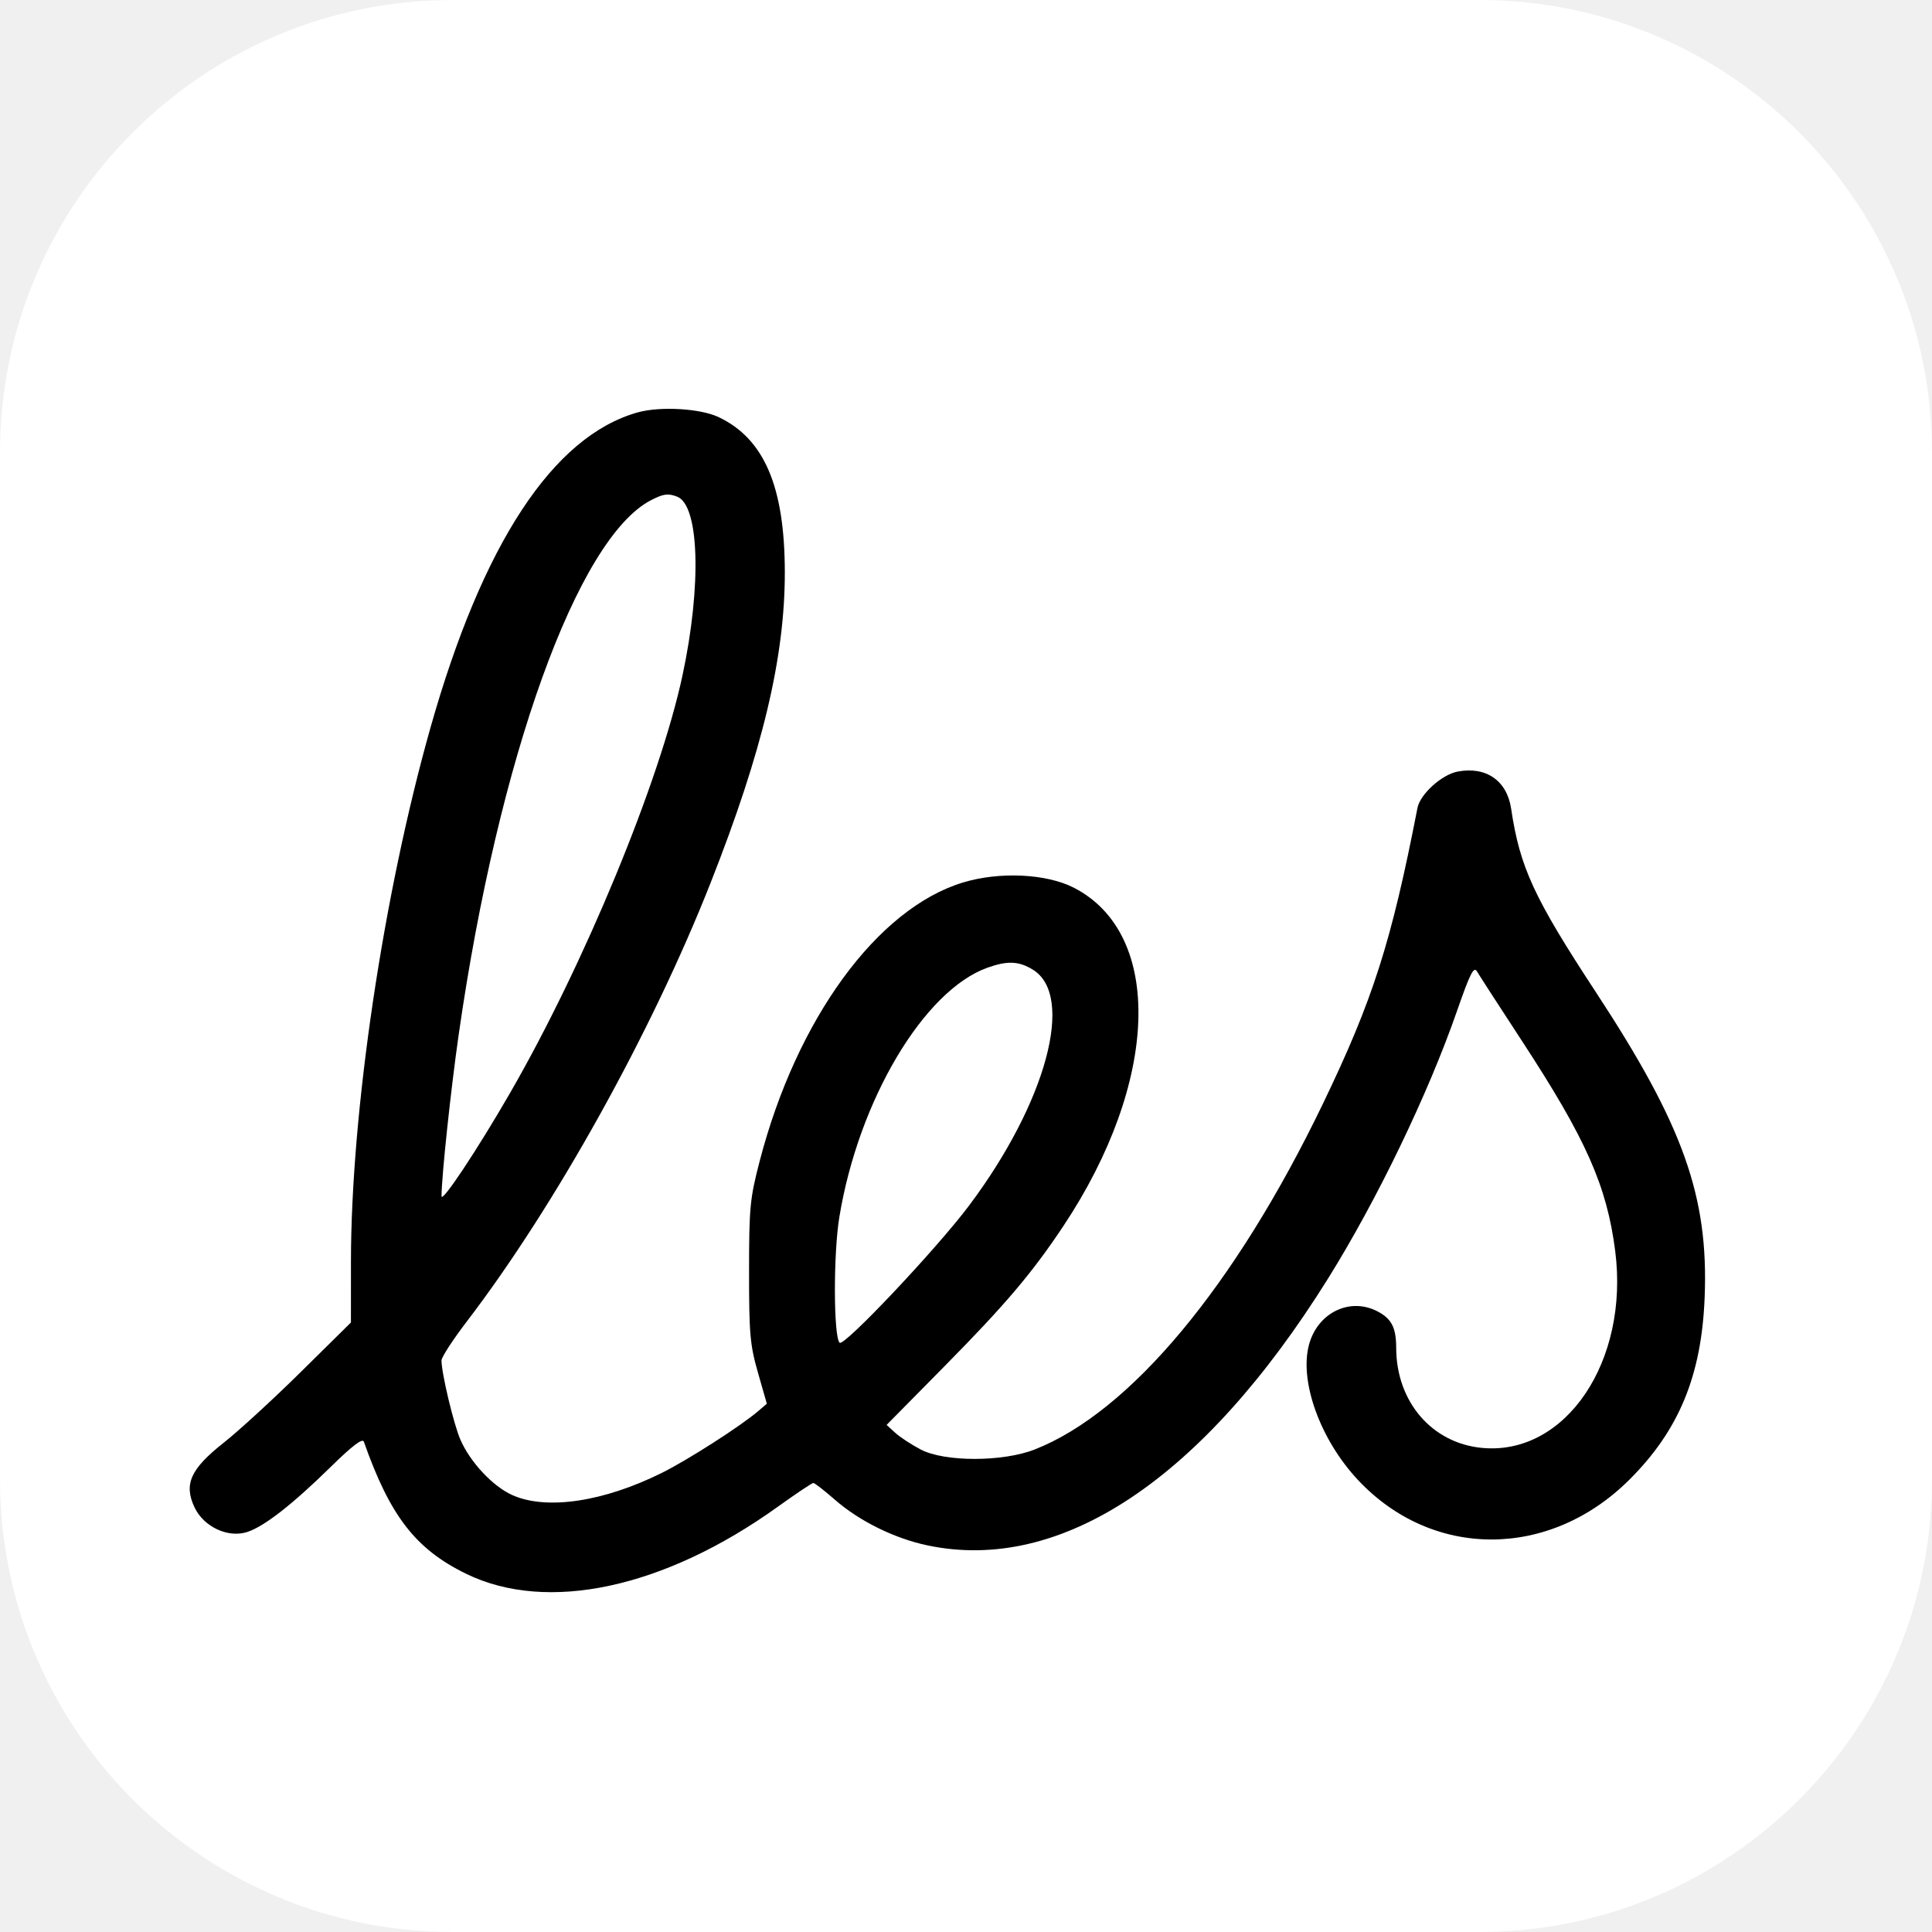
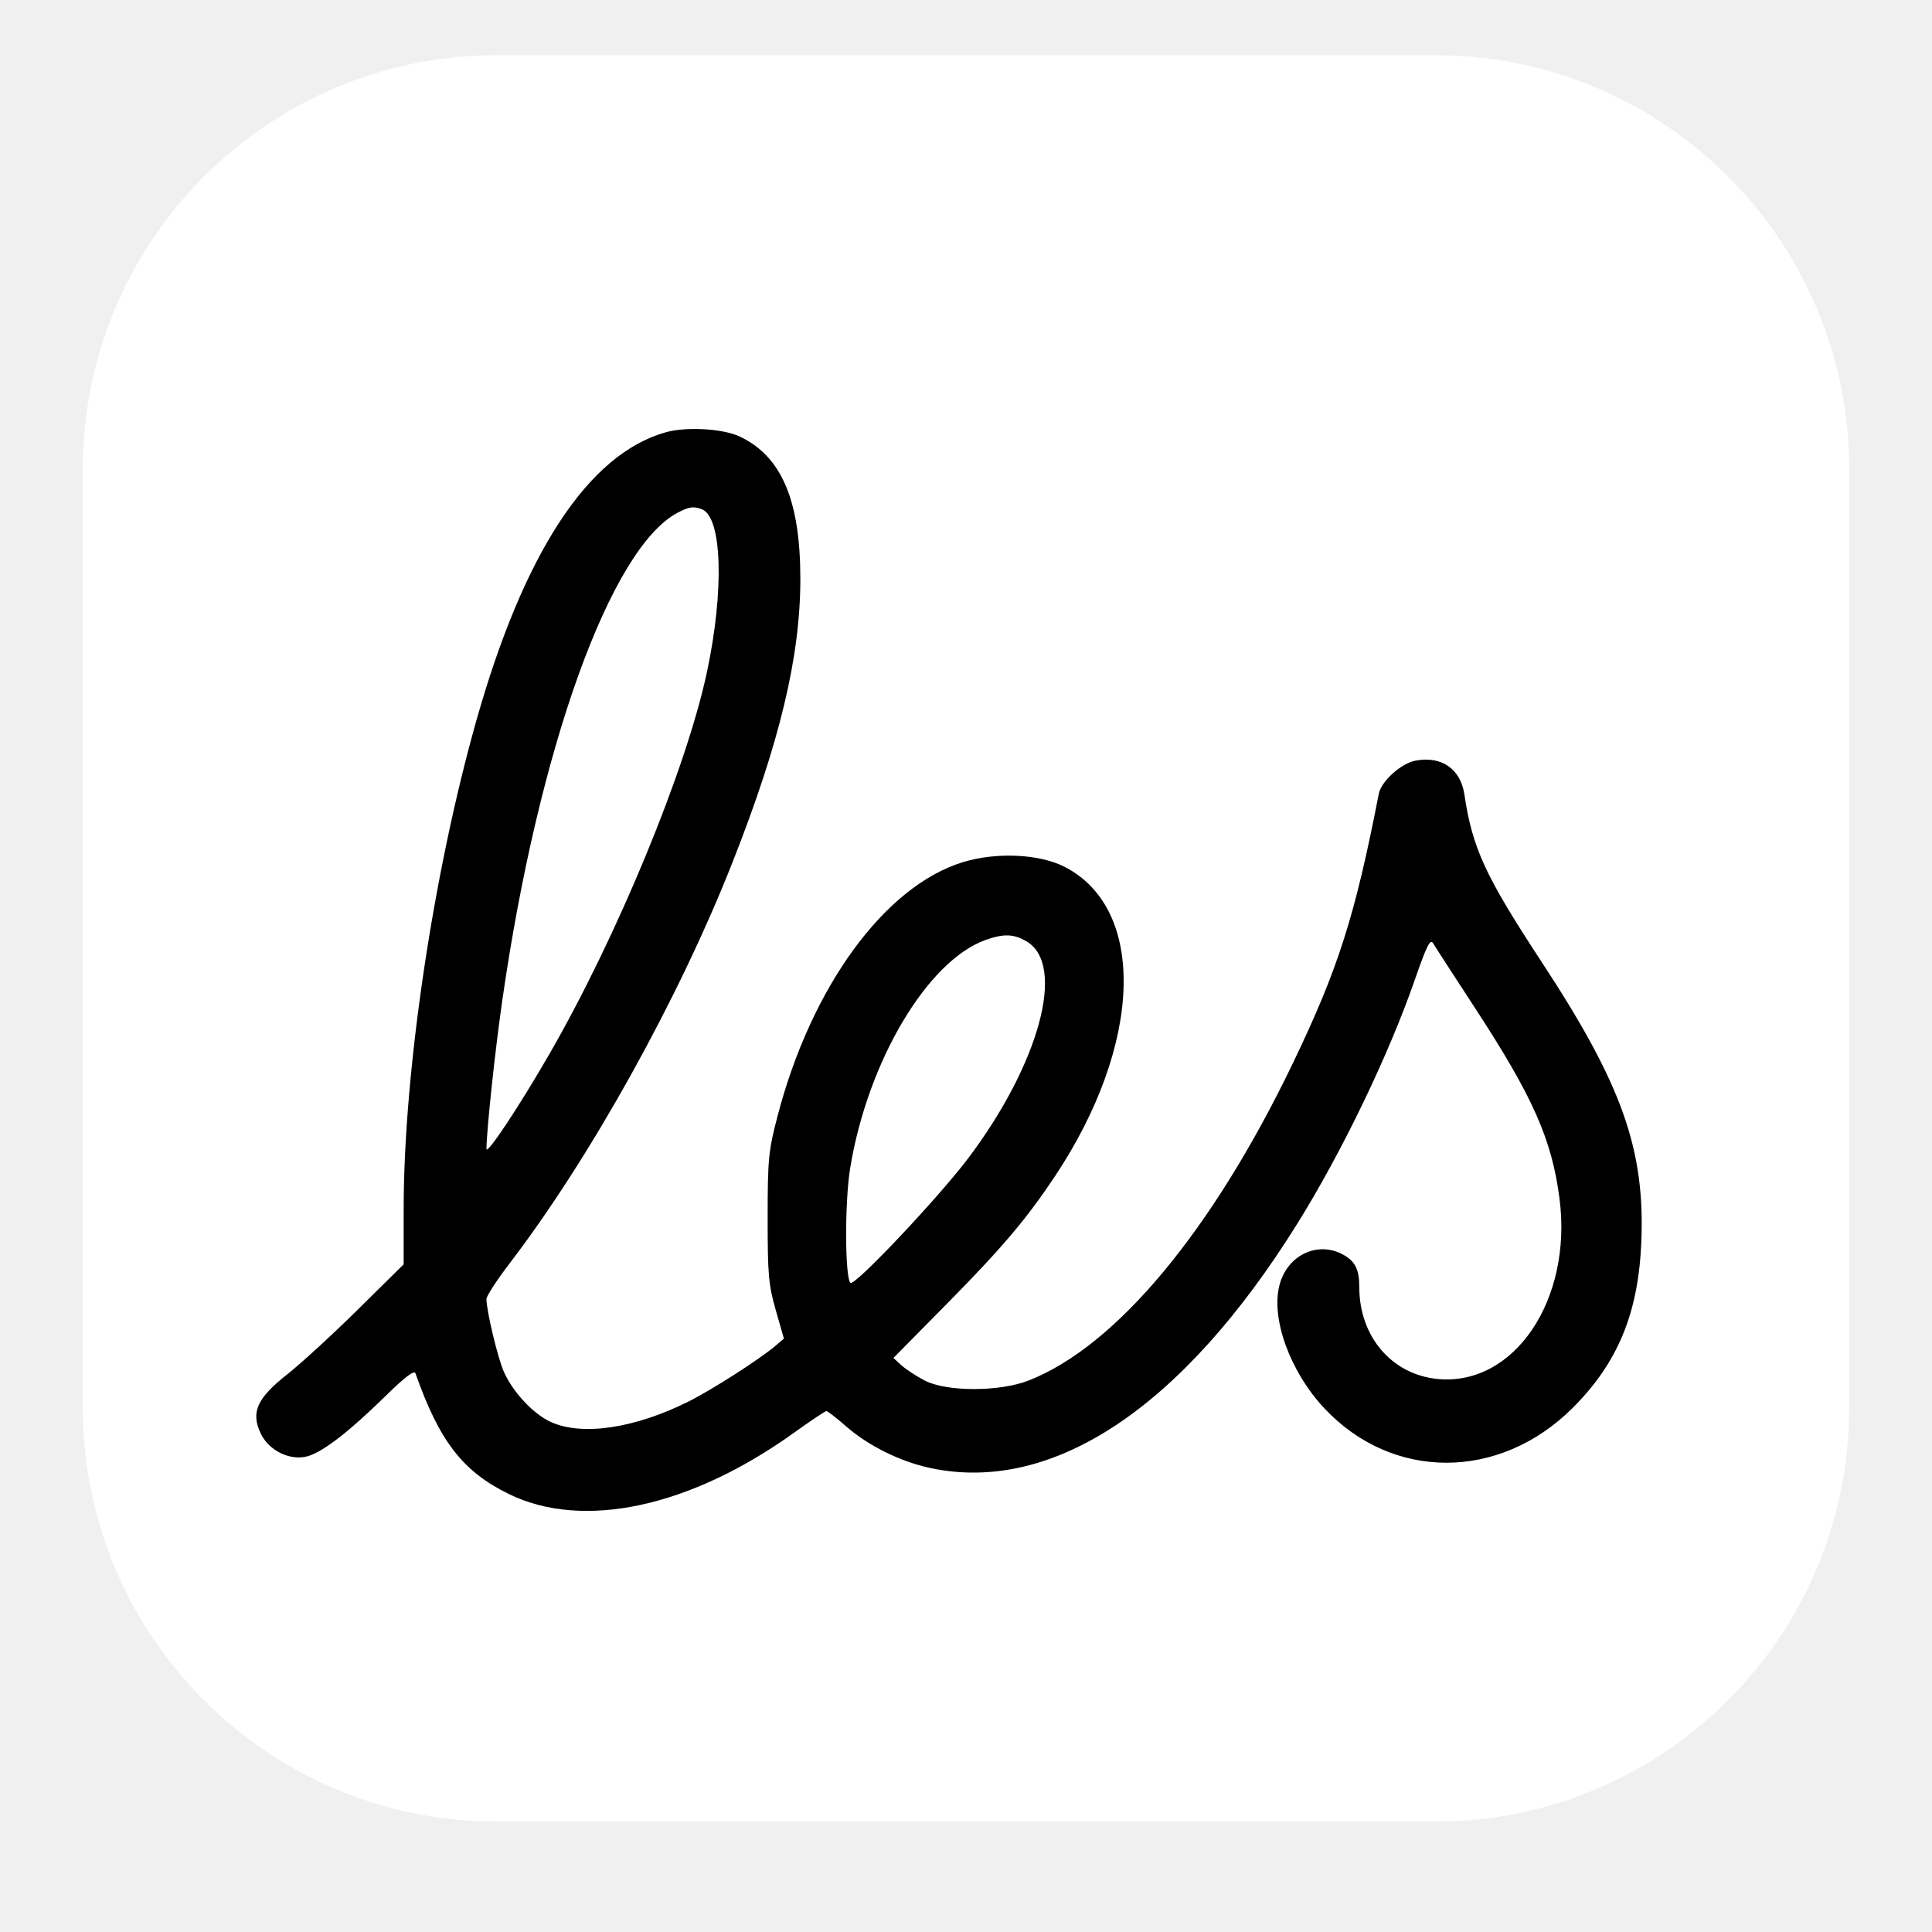
- <svg xmlns="http://www.w3.org/2000/svg" width="512" height="512" viewBox="0 0 512 512" fill="none">
+ <svg xmlns="http://www.w3.org/2000/svg" width="140" height="140" viewBox="0 0 140 140" fill="none">
  <style>
        @media (prefers-color-scheme: light) {
-             rect {
-                 fill: #1E1E1E;
-             }
-             path {
-                 fill: white;
-             }
+         rect {
+         fill: hsl(0, 0%, 95%);
+         }
+         path {
+         fill: white;
+         }
        }
    </style>
-   <rect width="512" height="512" rx="120" fill="white" />
-   <path fill-rule="evenodd" clip-rule="evenodd" d="M168.929 109.308C146.539 115.637 127.856 144.095 114.074 192.86C101.567 237.116 93.014 294.604 93.004 334.487L93 350.474L79.75 363.557C72.463 370.753 63.254 379.202 59.286 382.334C50.475 389.288 48.648 393.348 51.563 399.491C54.014 404.657 60.48 407.657 65.554 405.982C70.082 404.488 77.527 398.674 87.709 388.682C93.37 383.126 96.076 381.071 96.425 382.062C103.363 401.764 110.137 410.519 123.5 417.055C144.999 427.57 176.059 420.892 206.148 399.286C210.963 395.829 215.19 393 215.54 393C215.891 393 218.466 395.002 221.262 397.448C227.707 403.086 237.014 407.684 245.713 409.527C281.172 417.041 318.761 392.025 351.943 338.829C364.912 318.038 378.426 290.016 386.063 268.082C389.63 257.837 390.571 255.982 391.443 257.478C392.024 258.476 397.385 266.764 403.356 275.896C420.314 301.833 425.835 314.271 428.044 331.518C431.788 360.741 414.95 385.724 392.861 383.721C379.507 382.51 370.024 371.5 370.006 357.184C369.999 351.83 368.773 349.451 365.02 347.51C357.707 343.729 349.192 347.88 346.903 356.341C344.281 366.037 349.871 381.513 359.848 392.178C379.568 413.259 410.588 413.25 431.779 392.156C444.931 379.064 450.914 364.604 451.748 343.893C452.826 317.106 446.121 298.271 422.929 262.94C406.503 237.918 402.786 229.87 400.469 214.313C399.363 206.888 393.852 203.055 386.315 204.469C382.107 205.258 376.359 210.445 375.649 214.091C368.714 249.743 363.846 264.97 350.587 292.5C327.301 340.847 299.5 374.199 274.207 384.129C265.735 387.455 250.327 387.459 244 384.137C241.525 382.838 238.479 380.839 237.231 379.695L234.963 377.616L250.316 362.058C266.422 345.737 273.463 337.435 281.748 325C307.213 286.778 308.457 247.511 284.59 235.259C277.306 231.519 264.871 230.933 255.192 233.873C232.472 240.774 211.116 270.03 201.334 307.654C198.735 317.65 198.513 319.95 198.507 337C198.501 353.455 198.761 356.412 200.86 363.751L203.22 372.002L200.86 374.015C196.236 377.959 182.388 386.839 175.5 390.276C160.043 397.989 144.89 400.264 135.813 396.235C130.613 393.927 124.547 387.442 121.975 381.442C120.189 377.275 117 363.873 117 360.533C117 359.68 120.008 355.048 123.684 350.241C147.108 319.61 172.683 273.602 188.301 234C202.067 199.096 208.013 174.211 207.985 151.619C207.958 128.976 202.534 116.277 190.438 110.538C185.569 108.227 174.909 107.617 168.929 109.308ZM172.5 132.569C153.022 142.679 132.075 200.878 121.578 274.047C119.47 288.739 117.048 311.51 117.01 316.991C116.996 318.991 126.456 304.753 135.141 289.701C154.876 255.498 174.842 207.145 180.882 178.928C185.972 155.147 185.326 133.874 179.446 131.618C177.03 130.69 175.794 130.86 172.5 132.569ZM261.698 256.444C244.83 262.46 227.521 291.6 222.433 322.543C220.832 332.276 220.881 354.216 222.507 355.839C223.651 356.981 248.171 331.004 256.807 319.5C277.299 292.201 284.958 263.823 273.689 256.952C269.976 254.688 266.976 254.561 261.698 256.444Z" fill="black" />
+   <rect x="6" y="4" width="128" height="128" rx="30" fill="white" />
+   <path fill-rule="evenodd" clip-rule="evenodd" d="M48.232 31.327C42.635 32.909 37.964 40.024 34.519 52.215C31.392 63.279 29.253 77.651 29.251 87.622L29.25 91.618L25.938 94.889C24.116 96.688 21.814 98.8 20.822 99.584C18.619 101.322 18.162 102.337 18.891 103.873C19.503 105.164 21.12 105.914 22.389 105.495C23.52 105.122 25.382 103.668 27.927 101.17C29.343 99.781 30.019 99.268 30.106 99.516C31.841 104.441 33.534 106.63 36.875 108.264C42.25 110.892 50.015 109.223 57.537 103.821C58.741 102.957 59.797 102.25 59.885 102.25C59.973 102.25 60.617 102.75 61.316 103.362C62.927 104.771 65.254 105.921 67.428 106.382C76.293 108.26 85.69 102.006 93.986 88.707C97.228 83.51 100.606 76.504 102.516 71.02C103.407 68.459 103.643 67.996 103.861 68.37C104.006 68.619 105.346 70.691 106.839 72.974C111.078 79.458 112.459 82.568 113.011 86.879C113.947 94.185 109.737 100.431 104.215 99.93C100.877 99.627 98.506 96.875 98.501 93.296C98.5 91.957 98.193 91.363 97.255 90.877C95.427 89.932 93.298 90.97 92.726 93.085C92.07 95.509 93.468 99.378 95.962 102.044C100.892 107.315 108.647 107.312 113.945 102.039C117.233 98.766 118.728 95.151 118.937 89.973C119.206 83.276 117.53 78.568 111.732 69.735C107.626 63.48 106.696 61.468 106.117 57.578C105.841 55.722 104.463 54.764 102.579 55.117C101.527 55.315 100.09 56.611 99.912 57.523C98.178 66.436 96.962 70.243 93.647 77.125C87.825 89.212 80.875 97.55 74.552 100.032C72.434 100.864 68.582 100.865 67 100.034C66.381 99.71 65.62 99.21 65.308 98.924L64.741 98.404L68.579 94.514C72.606 90.434 74.366 88.359 76.437 85.25C82.803 75.695 83.114 65.878 77.147 62.815C75.326 61.88 72.218 61.733 69.798 62.468C64.118 64.194 58.779 71.507 56.334 80.913C55.684 83.412 55.628 83.987 55.627 88.25C55.625 92.364 55.69 93.103 56.215 94.938L56.805 97.001L56.215 97.504C55.059 98.49 51.597 100.71 49.875 101.569C46.011 103.497 42.222 104.066 39.953 103.059C38.653 102.482 37.137 100.86 36.494 99.361C36.047 98.319 35.25 94.968 35.25 94.133C35.25 93.92 36.002 92.762 36.921 91.56C42.777 83.903 49.171 72.4 53.075 62.5C56.517 53.774 58.003 47.553 57.996 41.905C57.989 36.244 56.633 33.069 53.609 31.634C52.392 31.057 49.727 30.904 48.232 31.327ZM49.125 37.142C44.255 39.67 39.019 54.219 36.395 72.512C35.867 76.185 35.262 81.877 35.252 83.248C35.249 83.748 37.614 80.188 39.785 76.425C44.719 67.874 49.711 55.786 51.221 48.732C52.493 42.787 52.331 37.468 50.861 36.904C50.258 36.672 49.949 36.715 49.125 37.142ZM71.424 68.111C67.207 69.615 62.88 76.9 61.608 84.636C61.208 87.069 61.22 92.554 61.627 92.96C61.913 93.245 68.043 86.751 70.202 83.875C75.325 77.05 77.24 69.956 74.422 68.238C73.494 67.672 72.744 67.64 71.424 68.111Z" fill="black" />
</svg>
